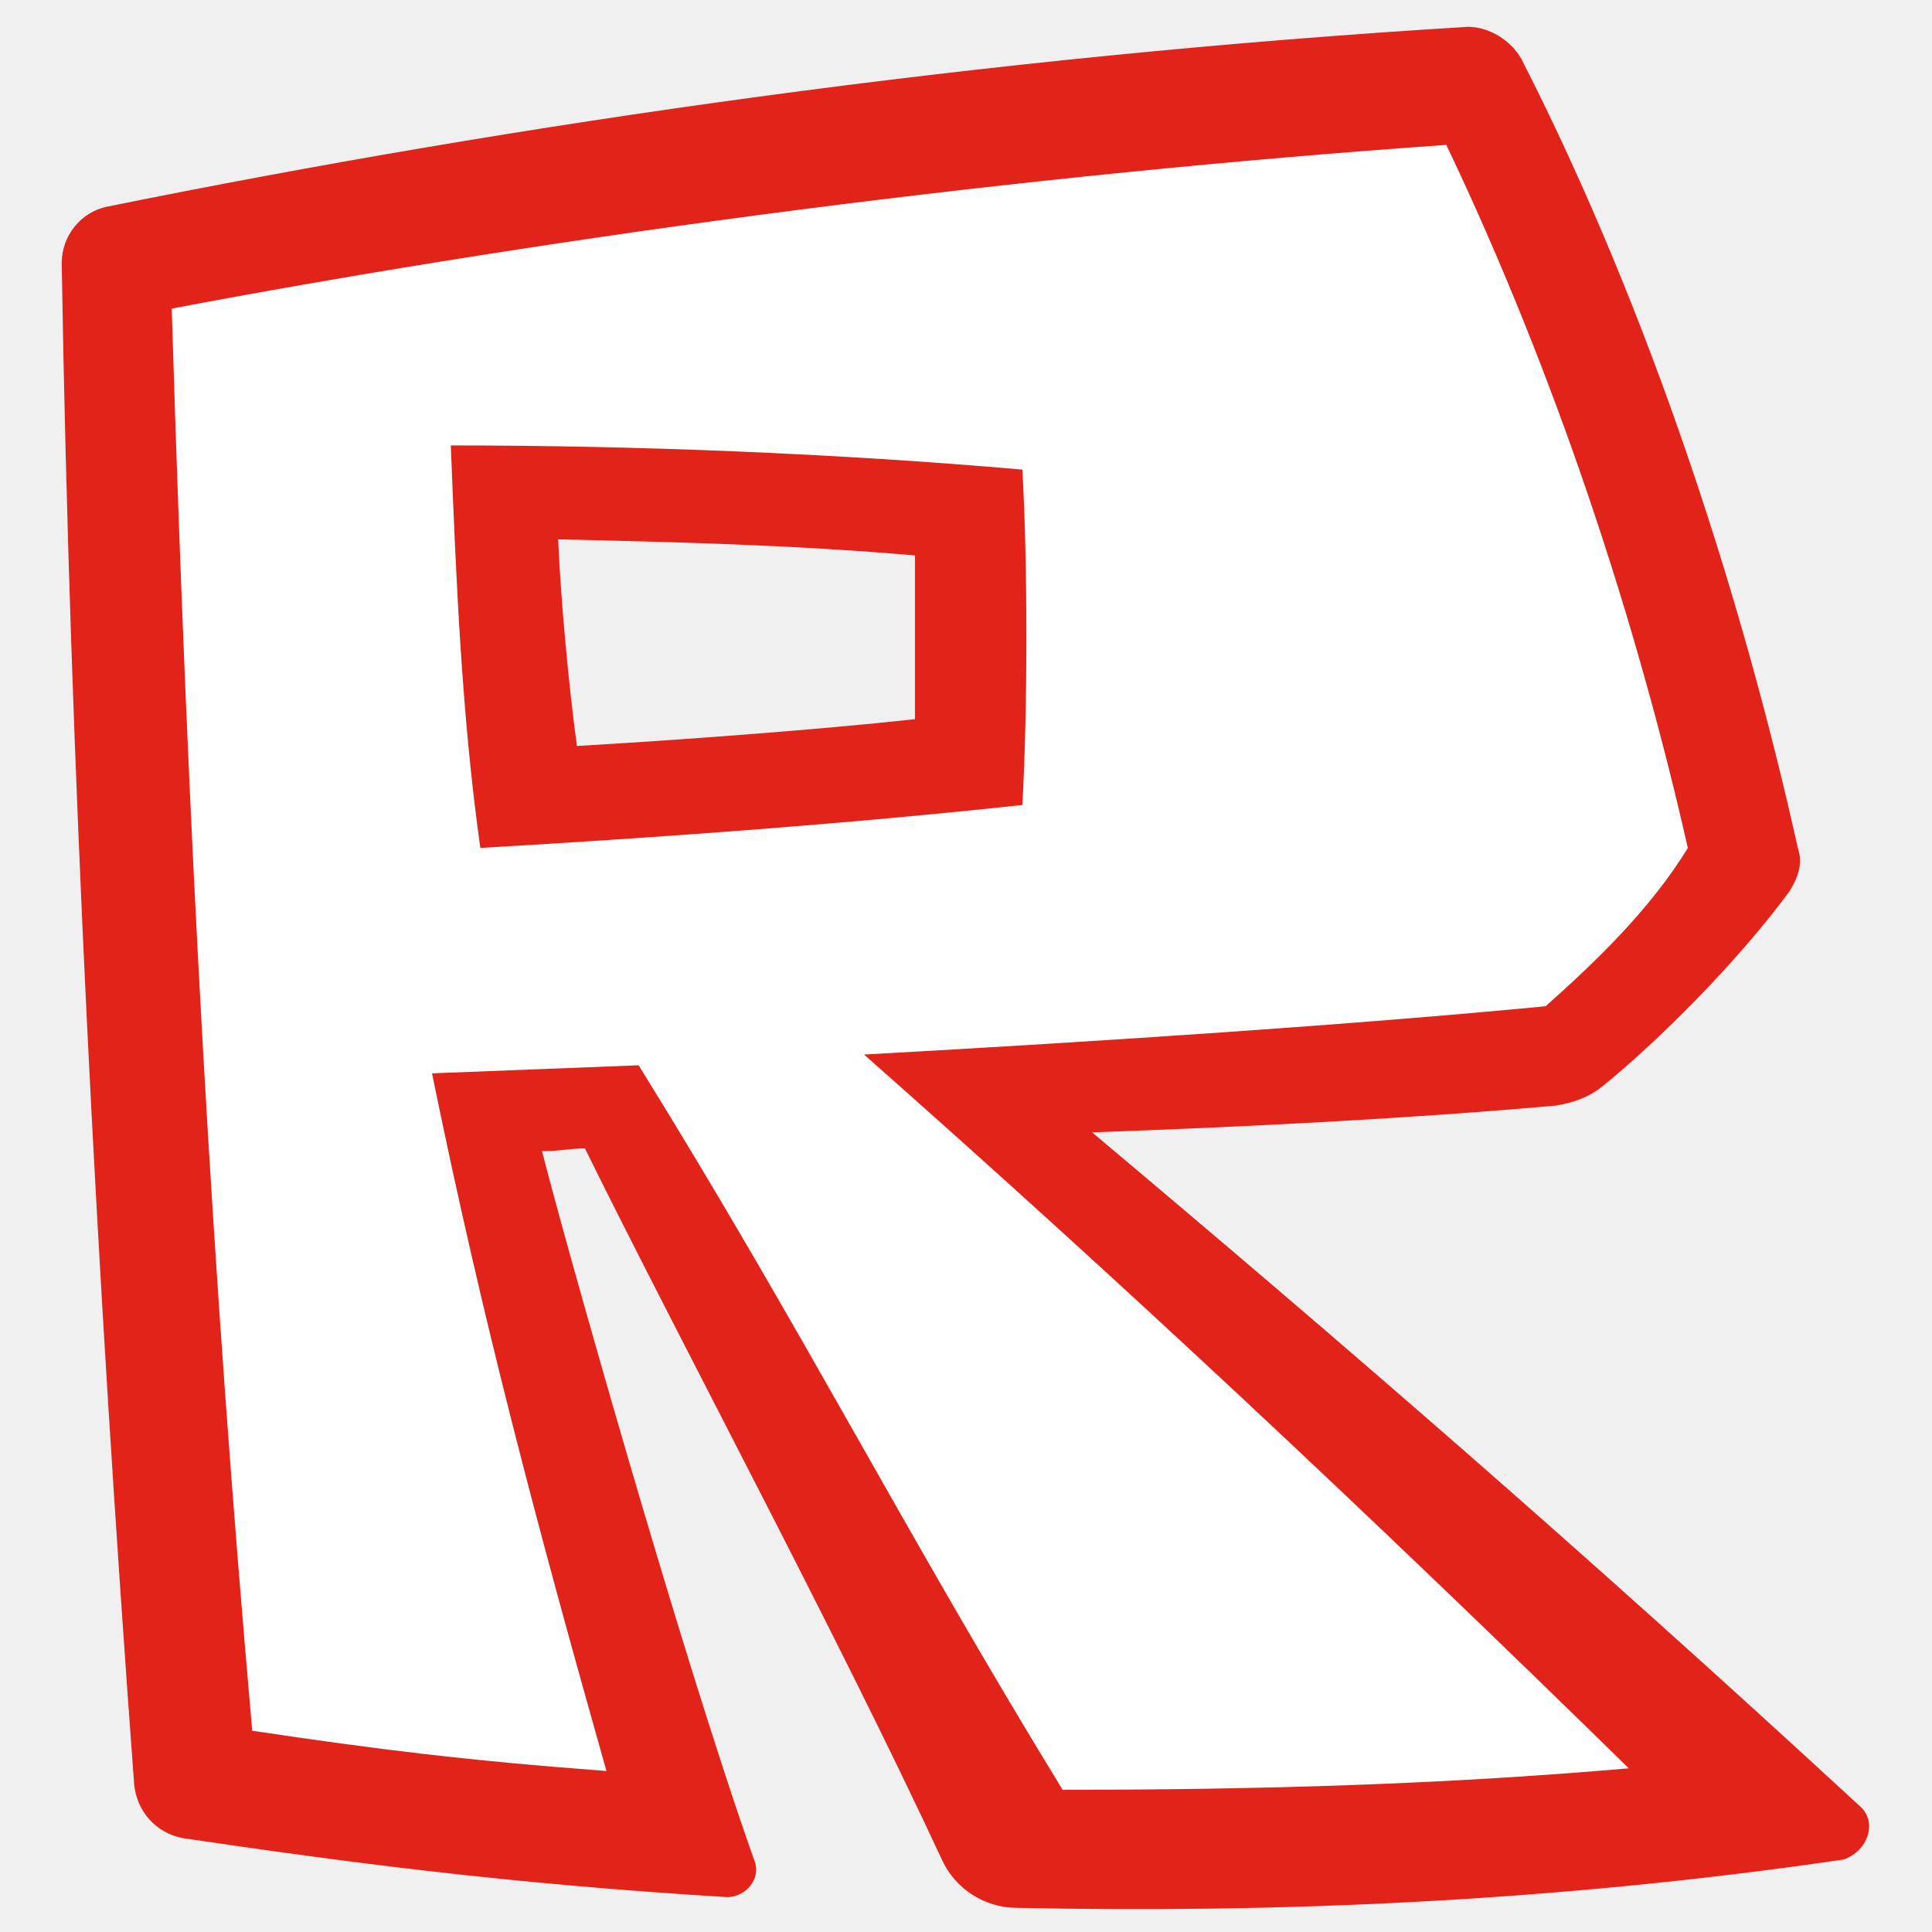
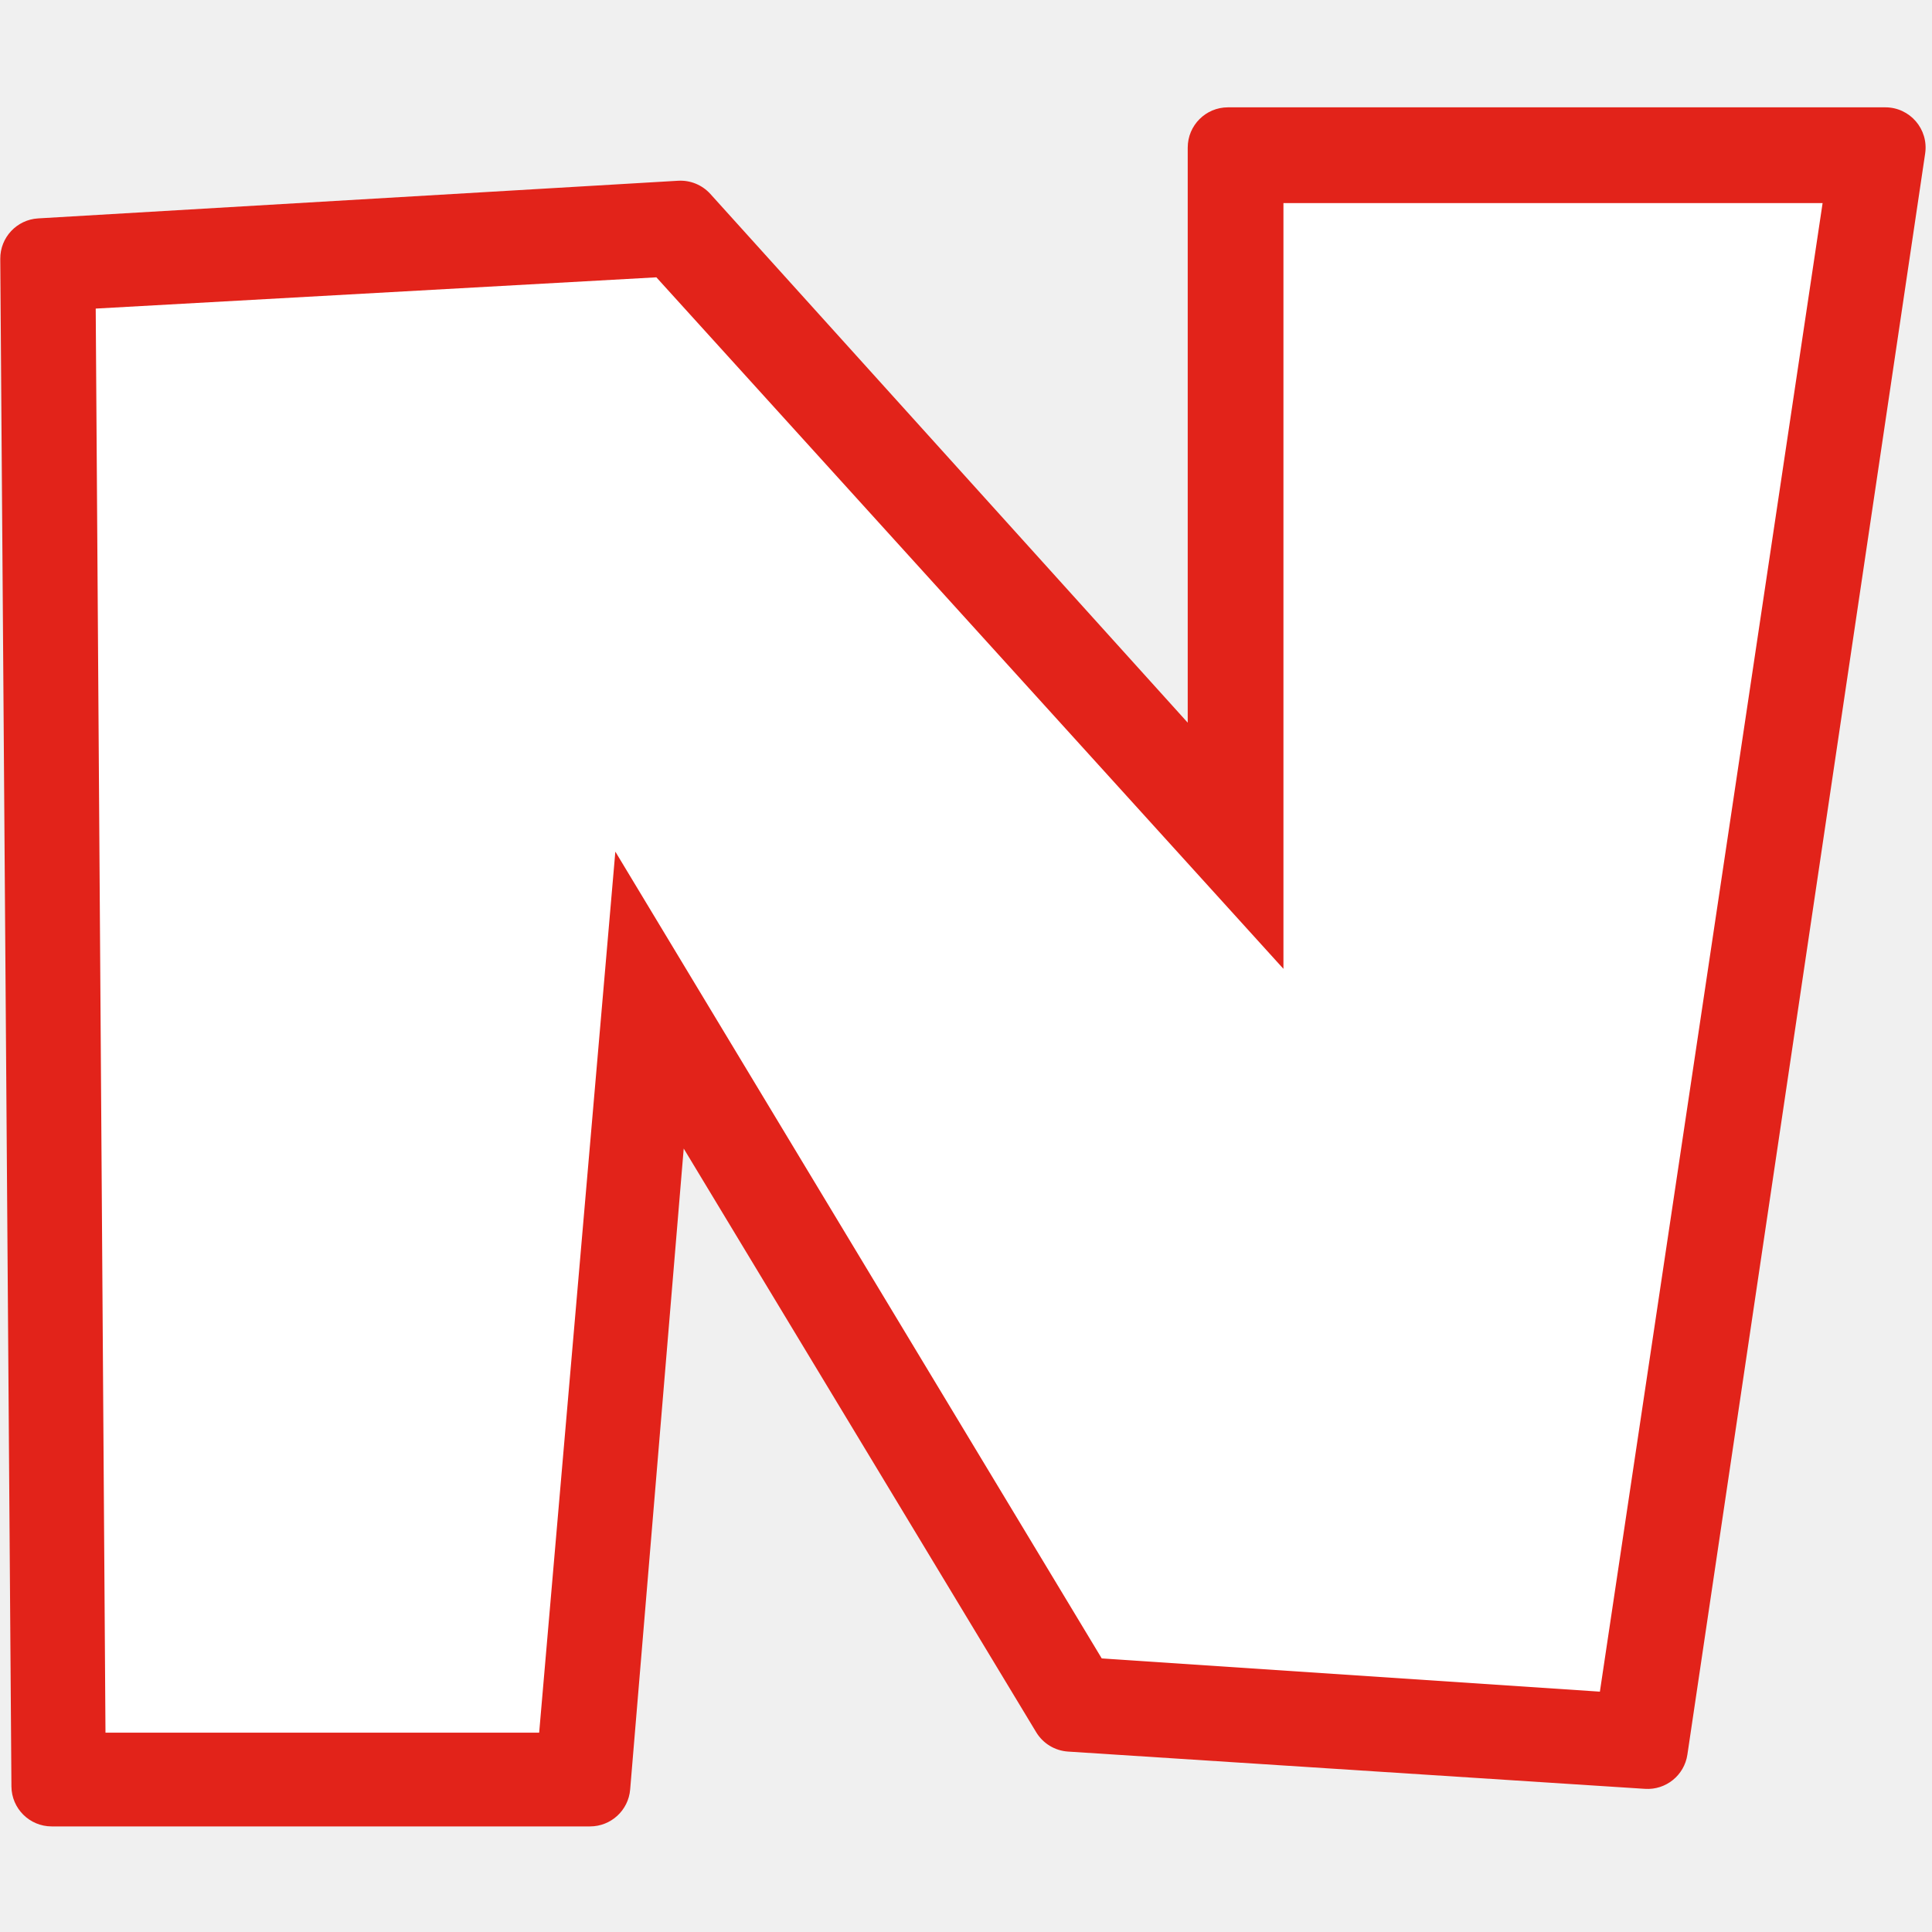
- <svg xmlns="http://www.w3.org/2000/svg" version="1.1" id="R" x="0px" y="0px" width="72px" height="72px" viewBox="0 0 72 72" style="enable-background:new 0 0 72 72;" xml:space="preserve">
-   <style type="text/css">
- 	.st0{fill:#E2231A;}
- 	.st1{fill:#FFFFFF;}
- </style>
-   <g id="R_1_">
-     <g>
-       <path class="st0" d="M69.3,67.3C59,57.8,50.1,50.1,40.7,42.2c5.6-0.2,11.7-0.5,17.3-1c0.6-0.1,1.2-0.3,1.7-0.7    c2.1-1.7,5.1-4.7,7-7.3c0.3-0.5,0.5-1,0.3-1.6c-2-9-5.4-19.8-10.3-29.4c-0.4-0.7-1.2-1.2-2-1.2C36.6,2.1,19.3,4.6,4,7.7    C3,7.9,2.3,8.8,2.3,9.8C2.6,28.4,3.6,47.6,5,66.5c0.1,1,0.8,1.8,1.8,2c6.1,0.9,12.1,1.7,20.3,2.2c0.7,0,1.3-0.7,1-1.4    c-2.8-7.9-7.2-23.6-7.9-26.4c0.7,0,1-0.1,1.6-0.1c3.7,7.5,9.3,17.9,13.3,26.5c0.5,1.1,1.6,1.8,2.8,1.8c9.5,0.2,19.9-0.2,30.8-1.8    C69.6,69,70,67.9,69.3,67.3z M34.1,26.8c-3.6,0.4-9.1,0.8-12.6,1c-0.3-2.2-0.6-5.4-0.7-7.7c4.3,0.1,8.7,0.2,13.3,0.6    C34.1,22.7,34.1,24.7,34.1,26.8z" />
-     </g>
-     <g>
-       <path class="st1" d="M57.6,37.5c1.8-1.6,3.9-3.6,5.3-5.9C61,23.2,58,14,53.9,5.4C38.2,6.5,21.2,8.7,6.4,11.5c0.6,19.8,1.5,36,3,53    c4.7,0.7,7.9,1.1,13.2,1.5C20,56.8,18,49.3,16.1,40c2.5-0.1,5.1-0.2,7.7-0.3c6.2,10,9.8,17.2,15.8,27c7.4,0,14.2-0.2,21.1-0.8    c-9.9-9.7-19.1-18.3-28.5-26.6C41.2,38.8,50.3,38.2,57.6,37.5z M17.9,31.6c-0.7-5-0.9-10-1.1-15c7,0,14.4,0.3,21.3,0.9    c0.2,3.4,0.2,9,0,12.5C31.6,30.7,24.8,31.2,17.9,31.6z" />
-     </g>
-   </g>
+ <svg xmlns="http://www.w3.org/2000/svg" width="72" height="72" viewBox="0 0 72 72" fill="none">
+   <path d="M23.484 66.69C23.419 67.467 22.769 68.065 21.989 68.065H1.926C1.102 68.065 0.432 67.4 0.426 66.576L0.01 9.647C0.005 8.849 0.625 8.186 1.422 8.139L25.271 6.736C25.725 6.709 26.167 6.89 26.473 7.228L44.263 26.932V5.5C44.263 4.672 44.934 4 45.763 4H70.261C71.177 4 71.879 4.814 71.745 5.72L62.884 65.389C62.77 66.16 62.083 66.716 61.304 66.665L39.803 65.276C39.313 65.244 38.87 64.975 38.616 64.555L25.48 42.803L23.484 66.69Z" fill="#E2231A" />
+   <path d="M22.932 31.738L20.093 64.571H3.931L3.567 11.5L24.461 10.335L47.83 36.106V7.568H67.923L59.623 63.043L41.059 61.805L22.932 31.738Z" fill="white" />
</svg>
